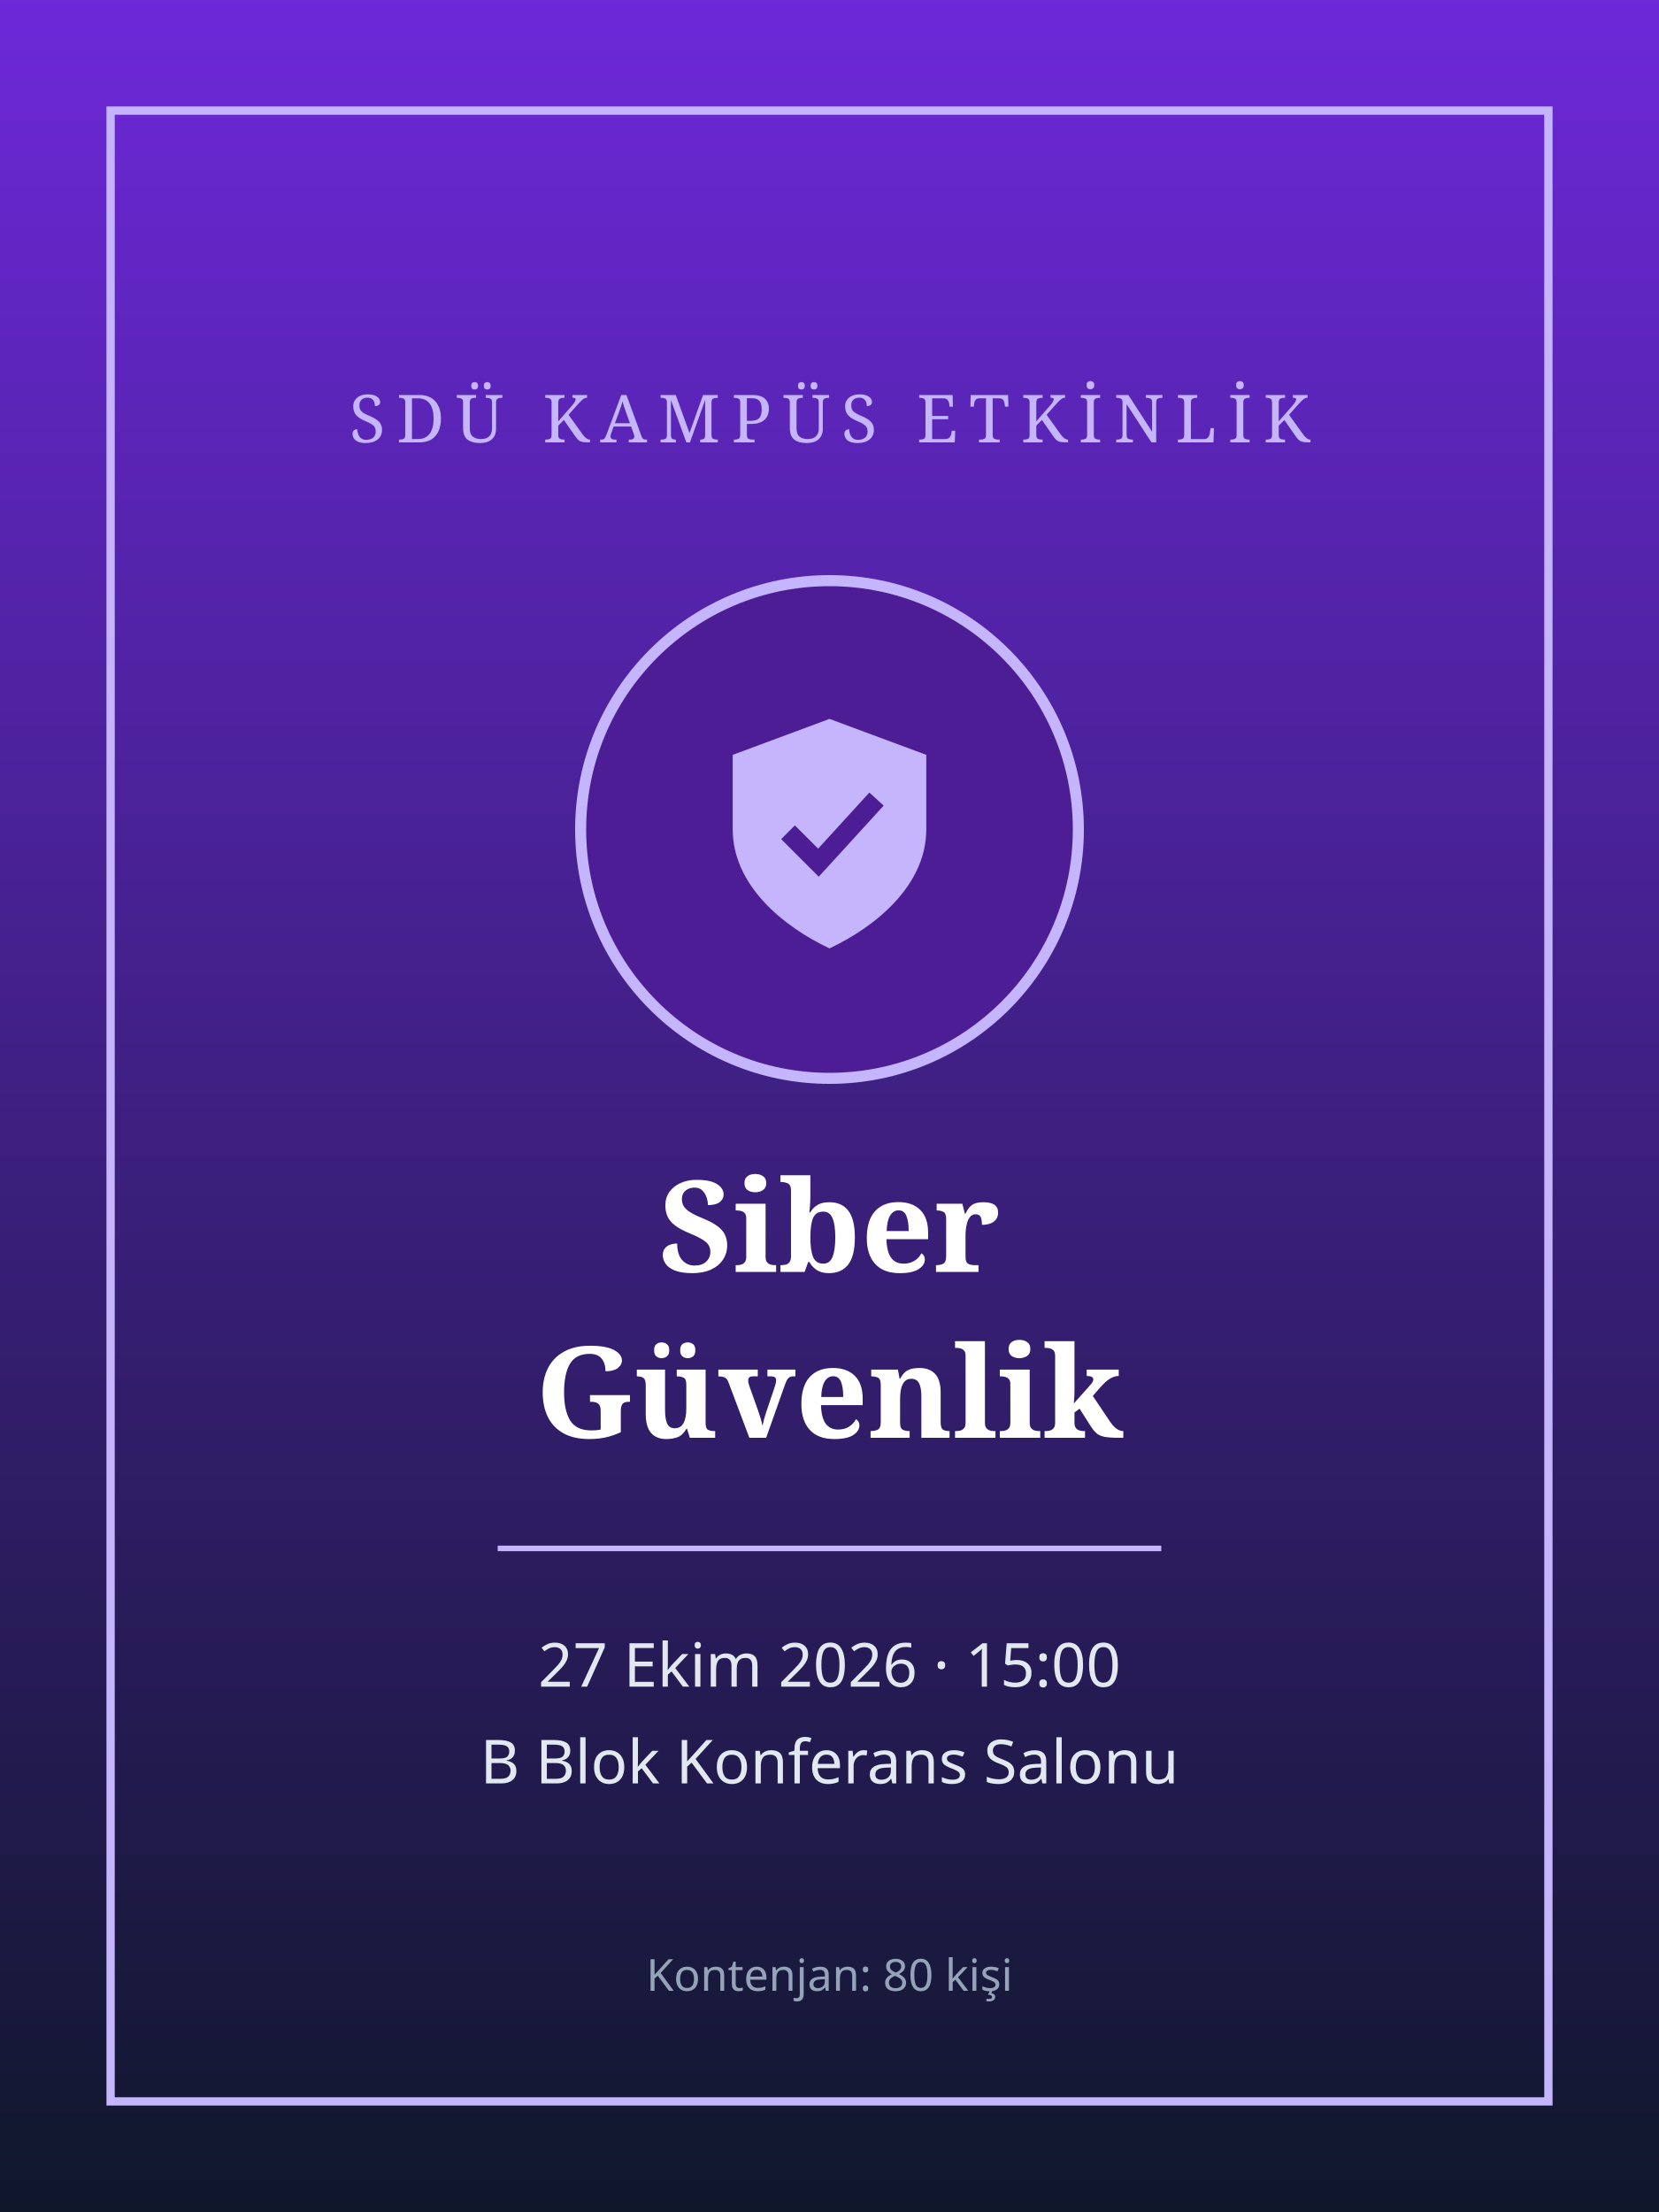
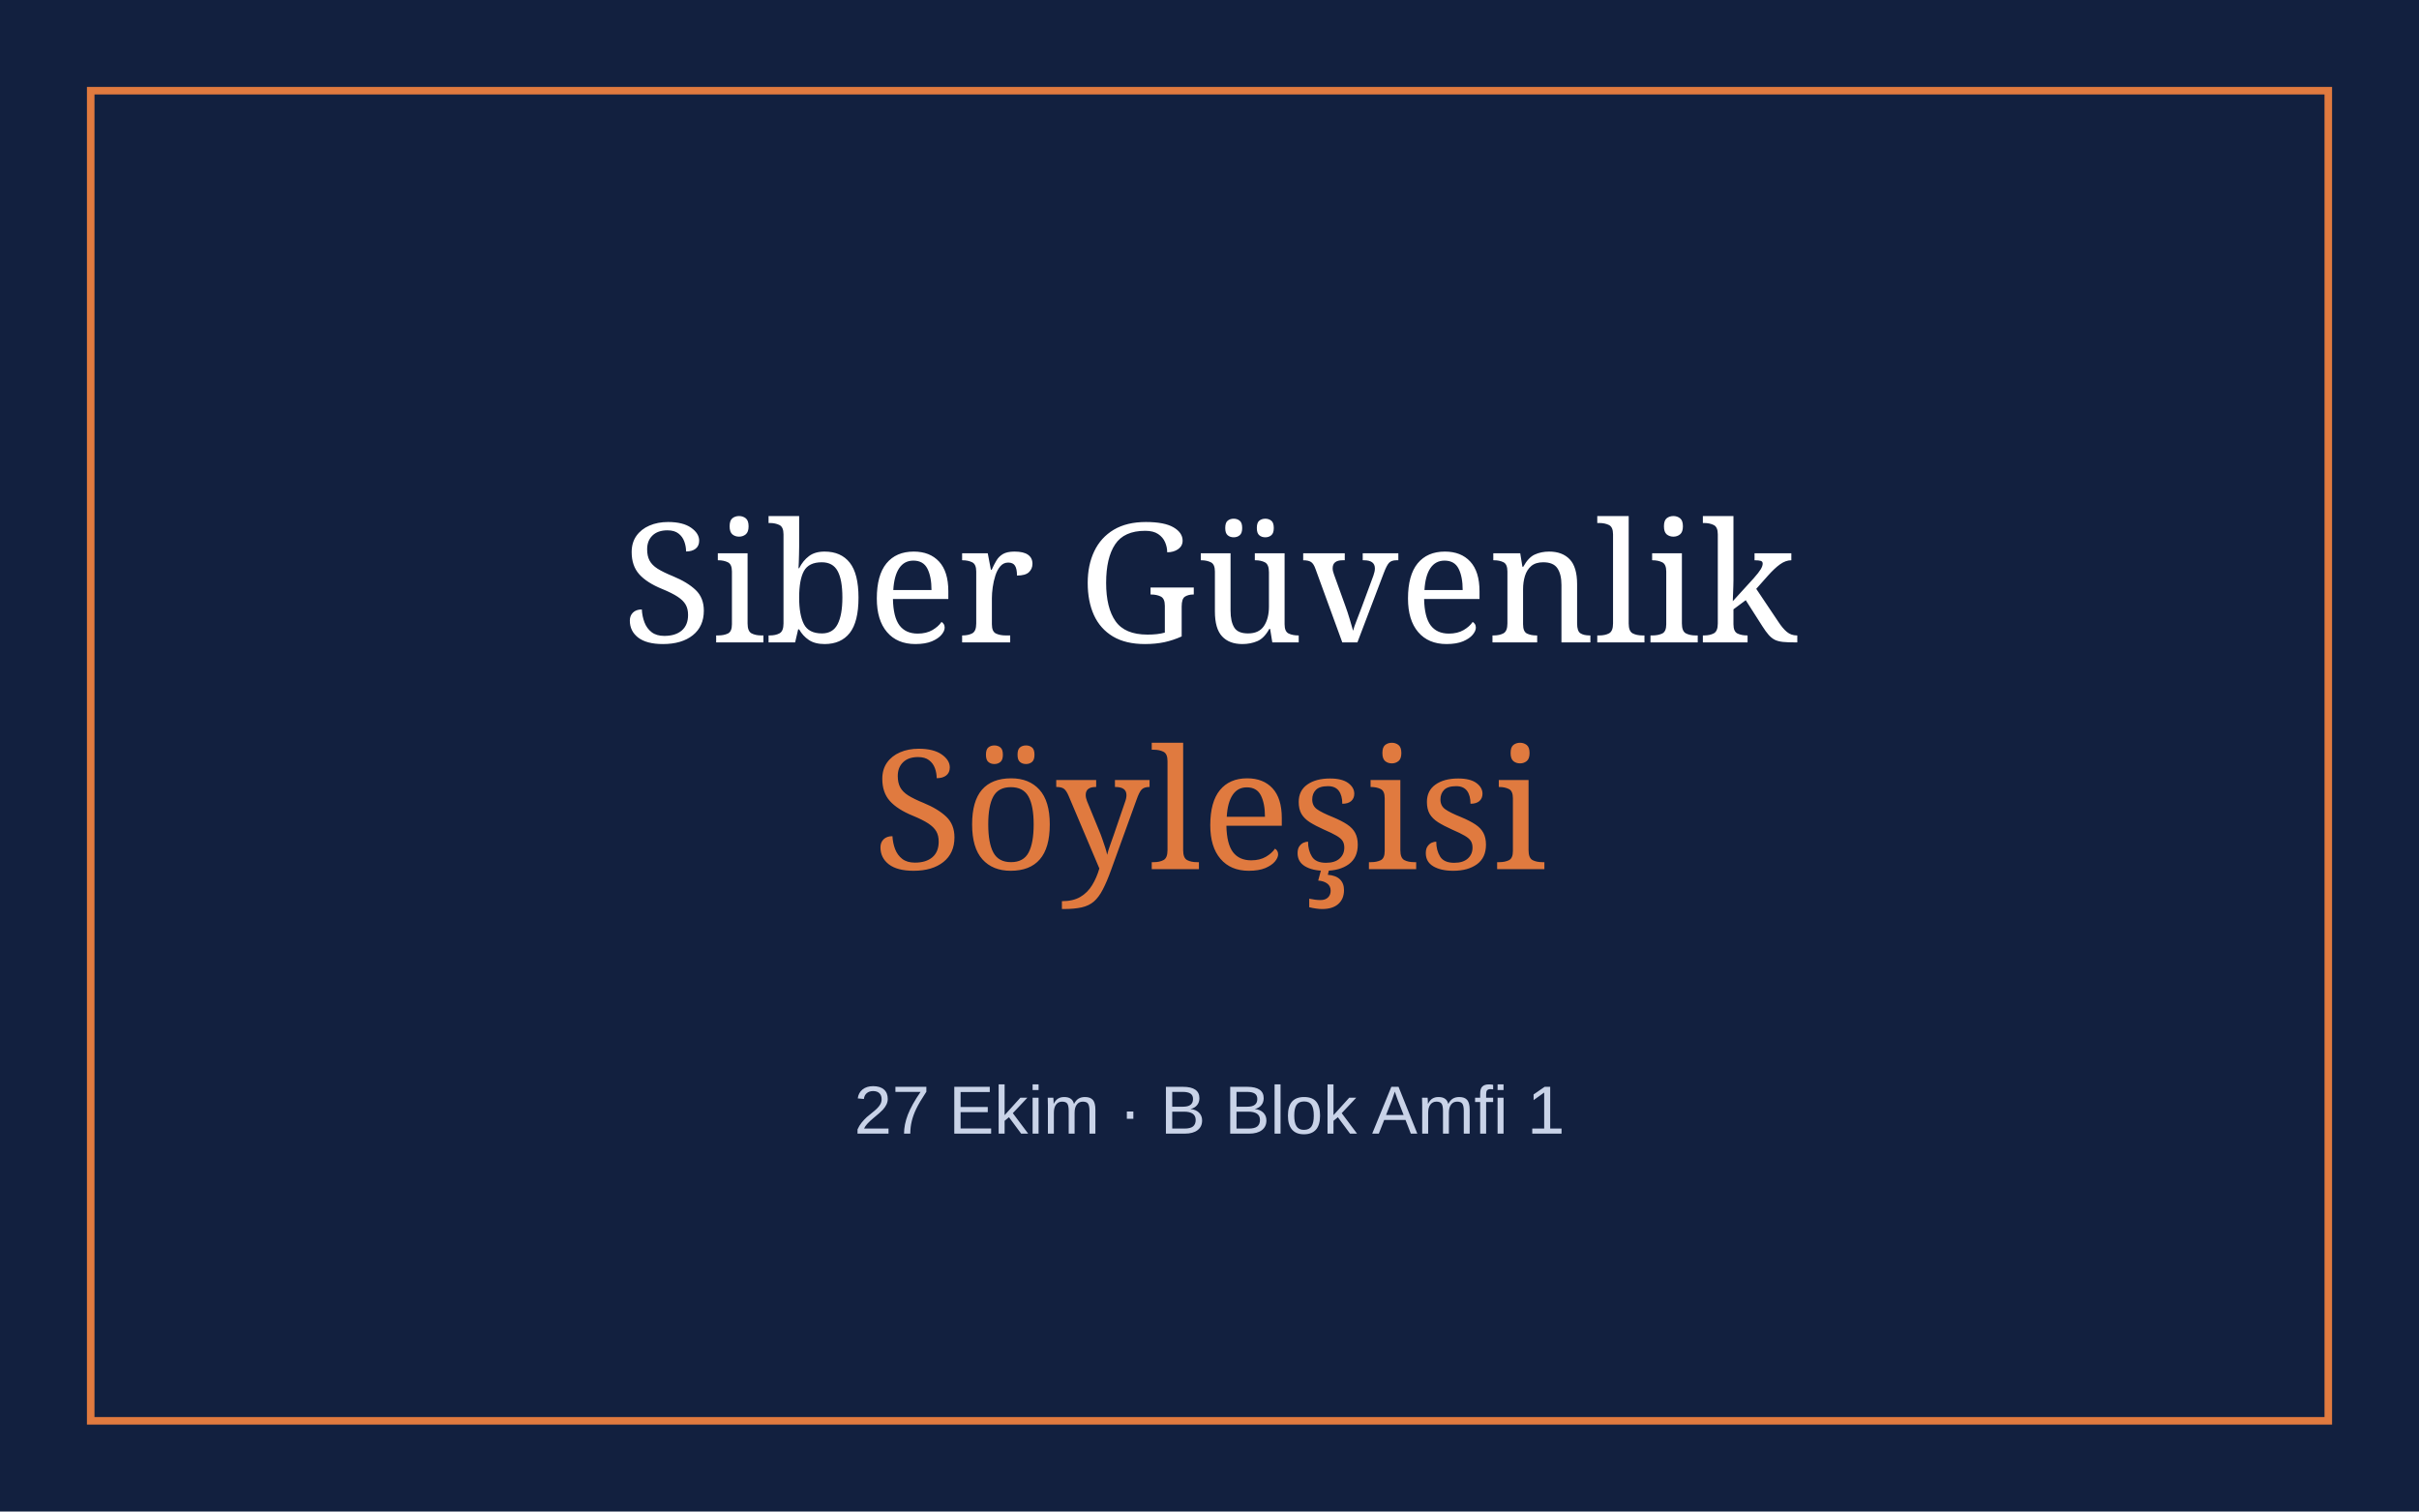
- <svg xmlns="http://www.w3.org/2000/svg" viewBox="0 0 600 800">
-   <defs>
-     <linearGradient id="bg" x1="0" y1="0" x2="0" y2="1">
-       <stop offset="0%" stop-color="#6d28d9" />
-       <stop offset="100%" stop-color="#0f172a" />
-     </linearGradient>
-   </defs>
-   <rect width="600" height="800" fill="url(#bg)" />
-   <rect x="40" y="40" width="520" height="720" fill="none" stroke="#c4b5fd" stroke-width="3" />
-   <text x="300" y="160" text-anchor="middle" font-family="Georgia, serif" font-size="24" fill="#c4b5fd" letter-spacing="4">SDÜ KAMPÜS ETKİNLİK</text>
-   <circle cx="300" cy="300" r="90" fill="#4c1d95" stroke="#c4b5fd" stroke-width="4" />
-   <g transform="translate(255,255)">
-     <path d="M45 5 L80 18 L80 45 C80 65 62 80 45 88 C28 80 10 65 10 45 L10 18 Z" fill="#c4b5fd" />
-     <path d="M30 46 L41 57 L62 34" fill="none" stroke="#4c1d95" stroke-width="7" />
-   </g>
-   <text x="300" y="460" text-anchor="middle" font-family="Georgia, serif" font-size="46" font-weight="bold" fill="#ffffff">Siber</text>
-   <text x="300" y="520" text-anchor="middle" font-family="Georgia, serif" font-size="46" font-weight="bold" fill="#ffffff">Güvenlik</text>
-   <line x1="180" y1="560" x2="420" y2="560" stroke="#c4b5fd" stroke-width="2" />
-   <text x="300" y="610" text-anchor="middle" font-family="Verdana, sans-serif" font-size="22" fill="#e2e8f0">27 Ekim 2026 · 15:00</text>
-   <text x="300" y="645" text-anchor="middle" font-family="Verdana, sans-serif" font-size="22" fill="#e2e8f0">B Blok Konferans Salonu</text>
-   <text x="300" y="720" text-anchor="middle" font-family="Verdana, sans-serif" font-size="16" fill="#94a3b8">Kontenjan: 80 kişi</text>
+ <svg xmlns="http://www.w3.org/2000/svg" viewBox="0 0 640 400" role="img" aria-label="Siber Güvenlik Söyleşisi afişi">
+   <rect width="640" height="400" fill="#12203f" />
+   <rect x="24" y="24" width="592" height="352" fill="none" stroke="#e07a3f" stroke-width="2" />
+   <text x="320" y="170" text-anchor="middle" font-family="Georgia, serif" font-size="44" fill="#ffffff">Siber Güvenlik</text>
+   <text x="320" y="230" text-anchor="middle" font-family="Georgia, serif" font-size="44" fill="#e07a3f">Söyleşisi</text>
+   <text x="320" y="300" text-anchor="middle" font-family="Arial, sans-serif" font-size="18" fill="#c9d3e8">27 Ekim · B Blok Amfi 1</text>
</svg>
